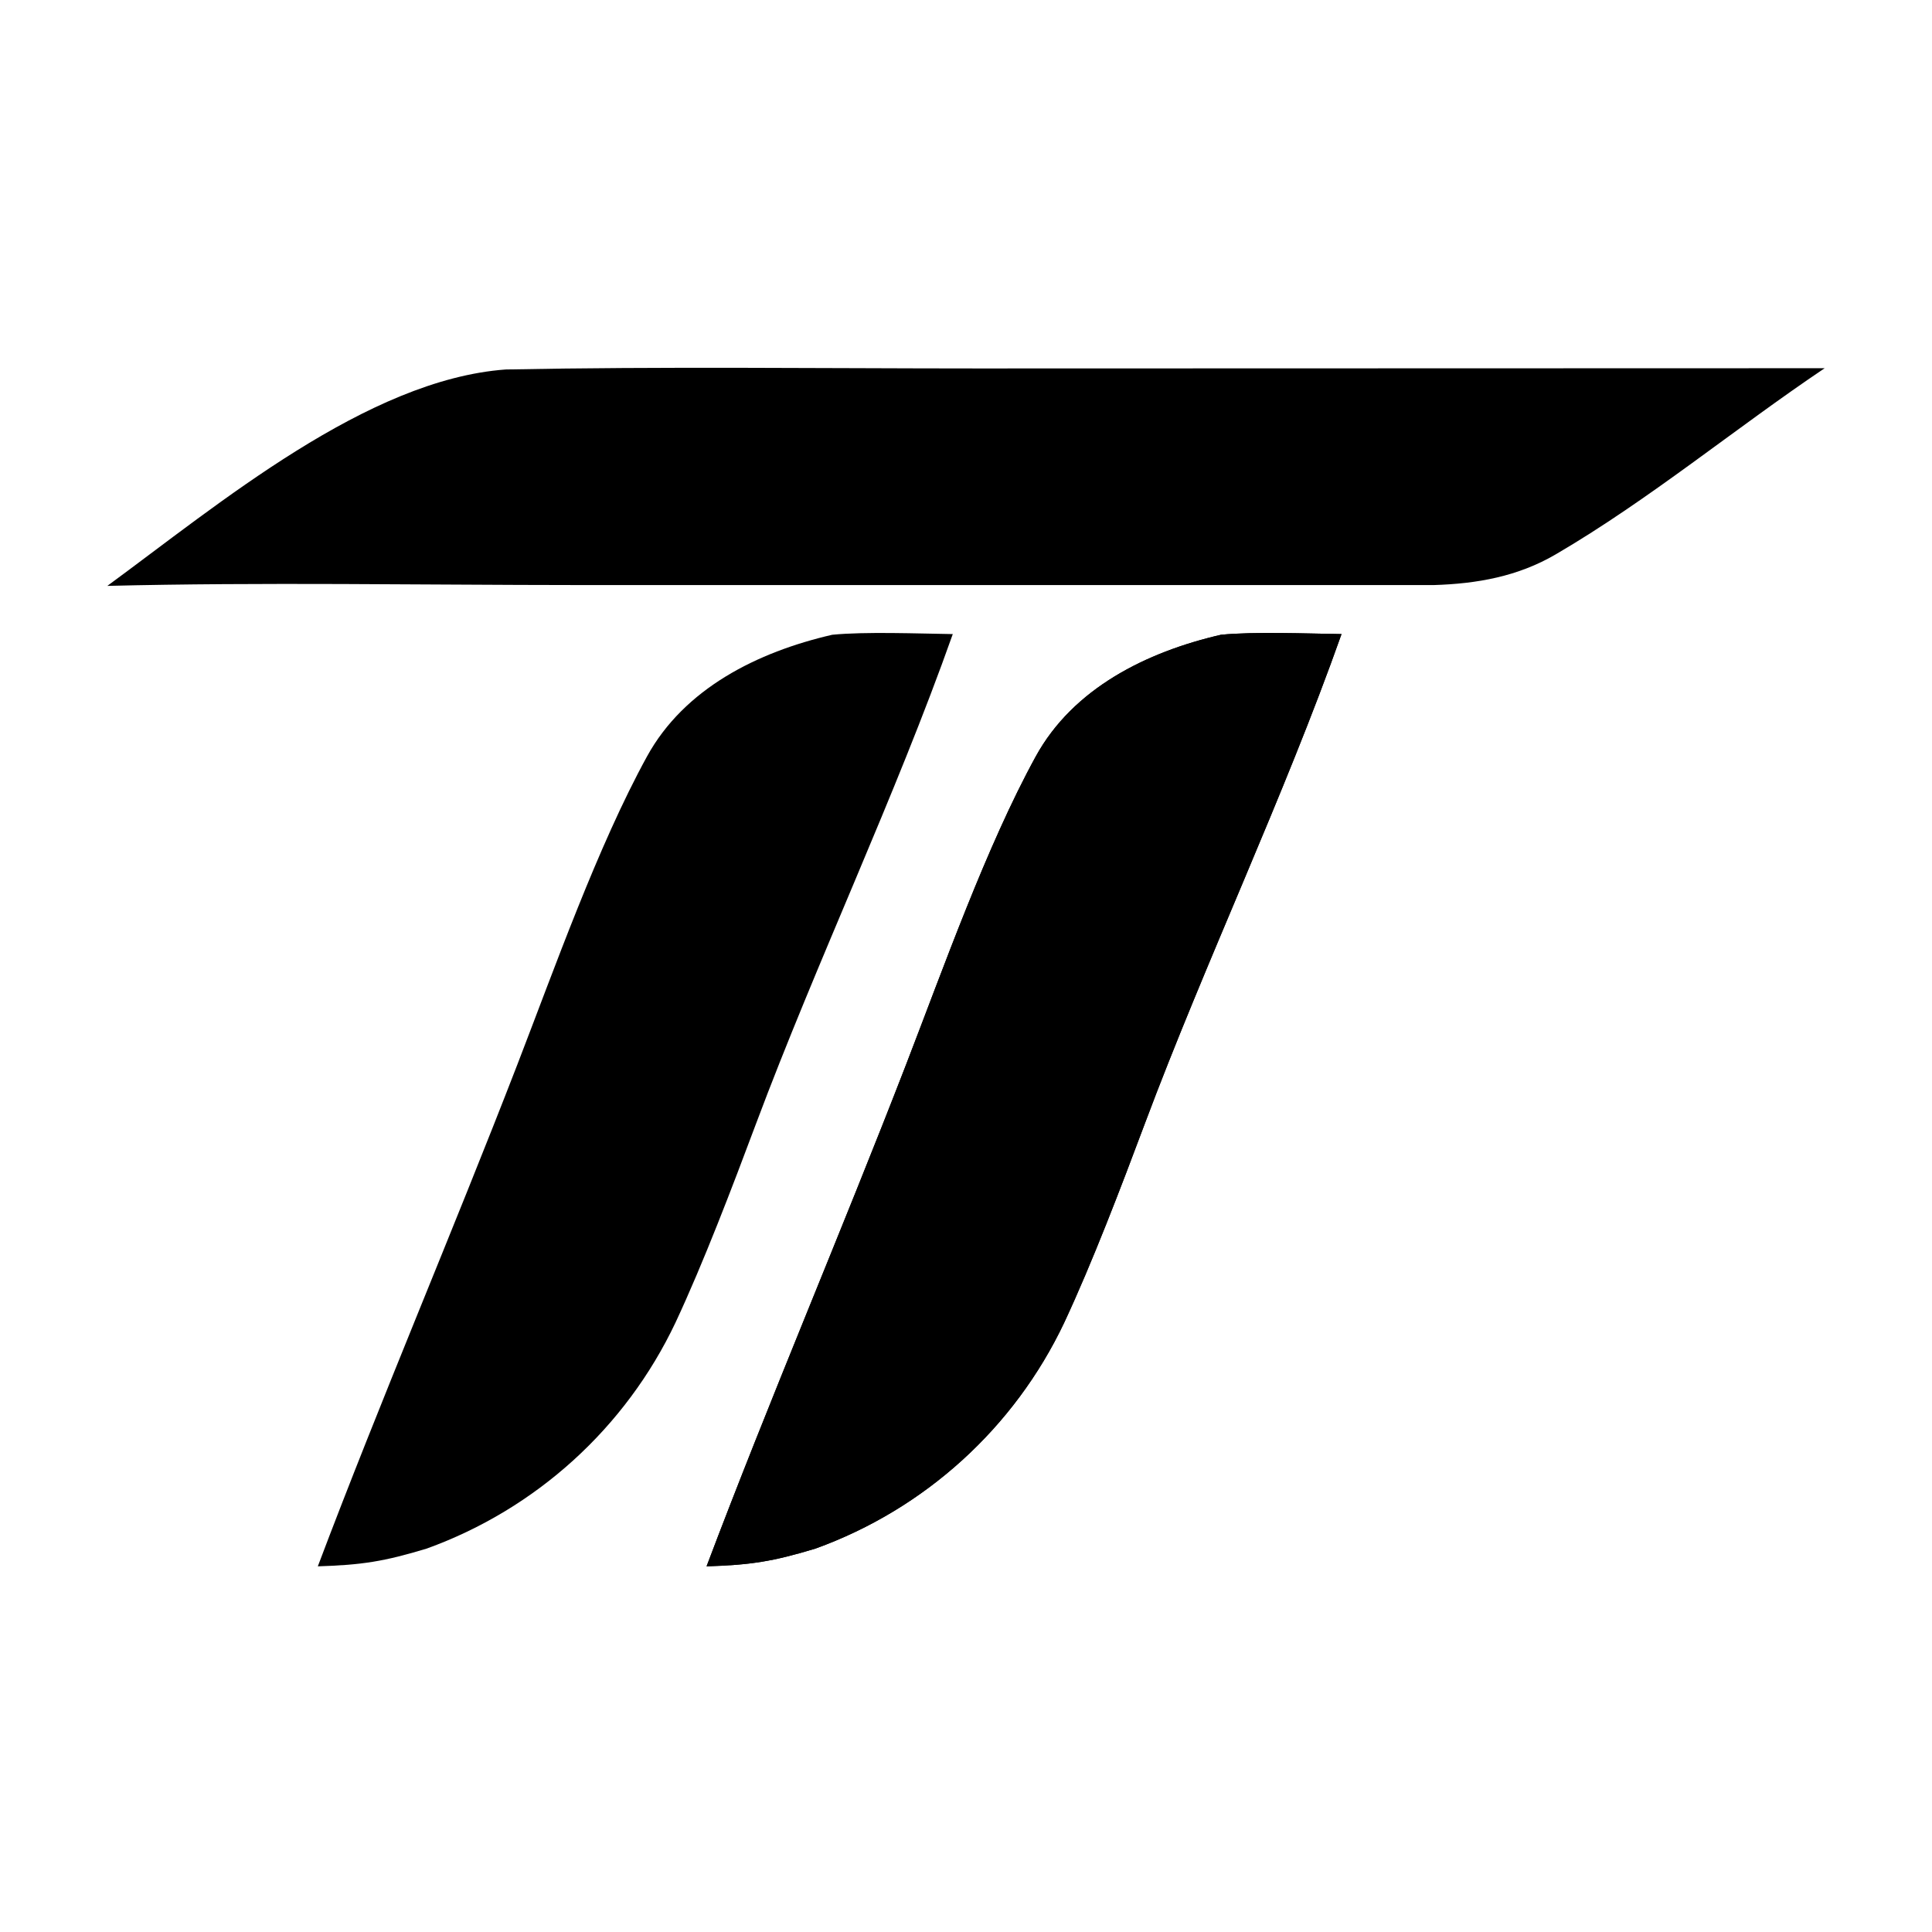
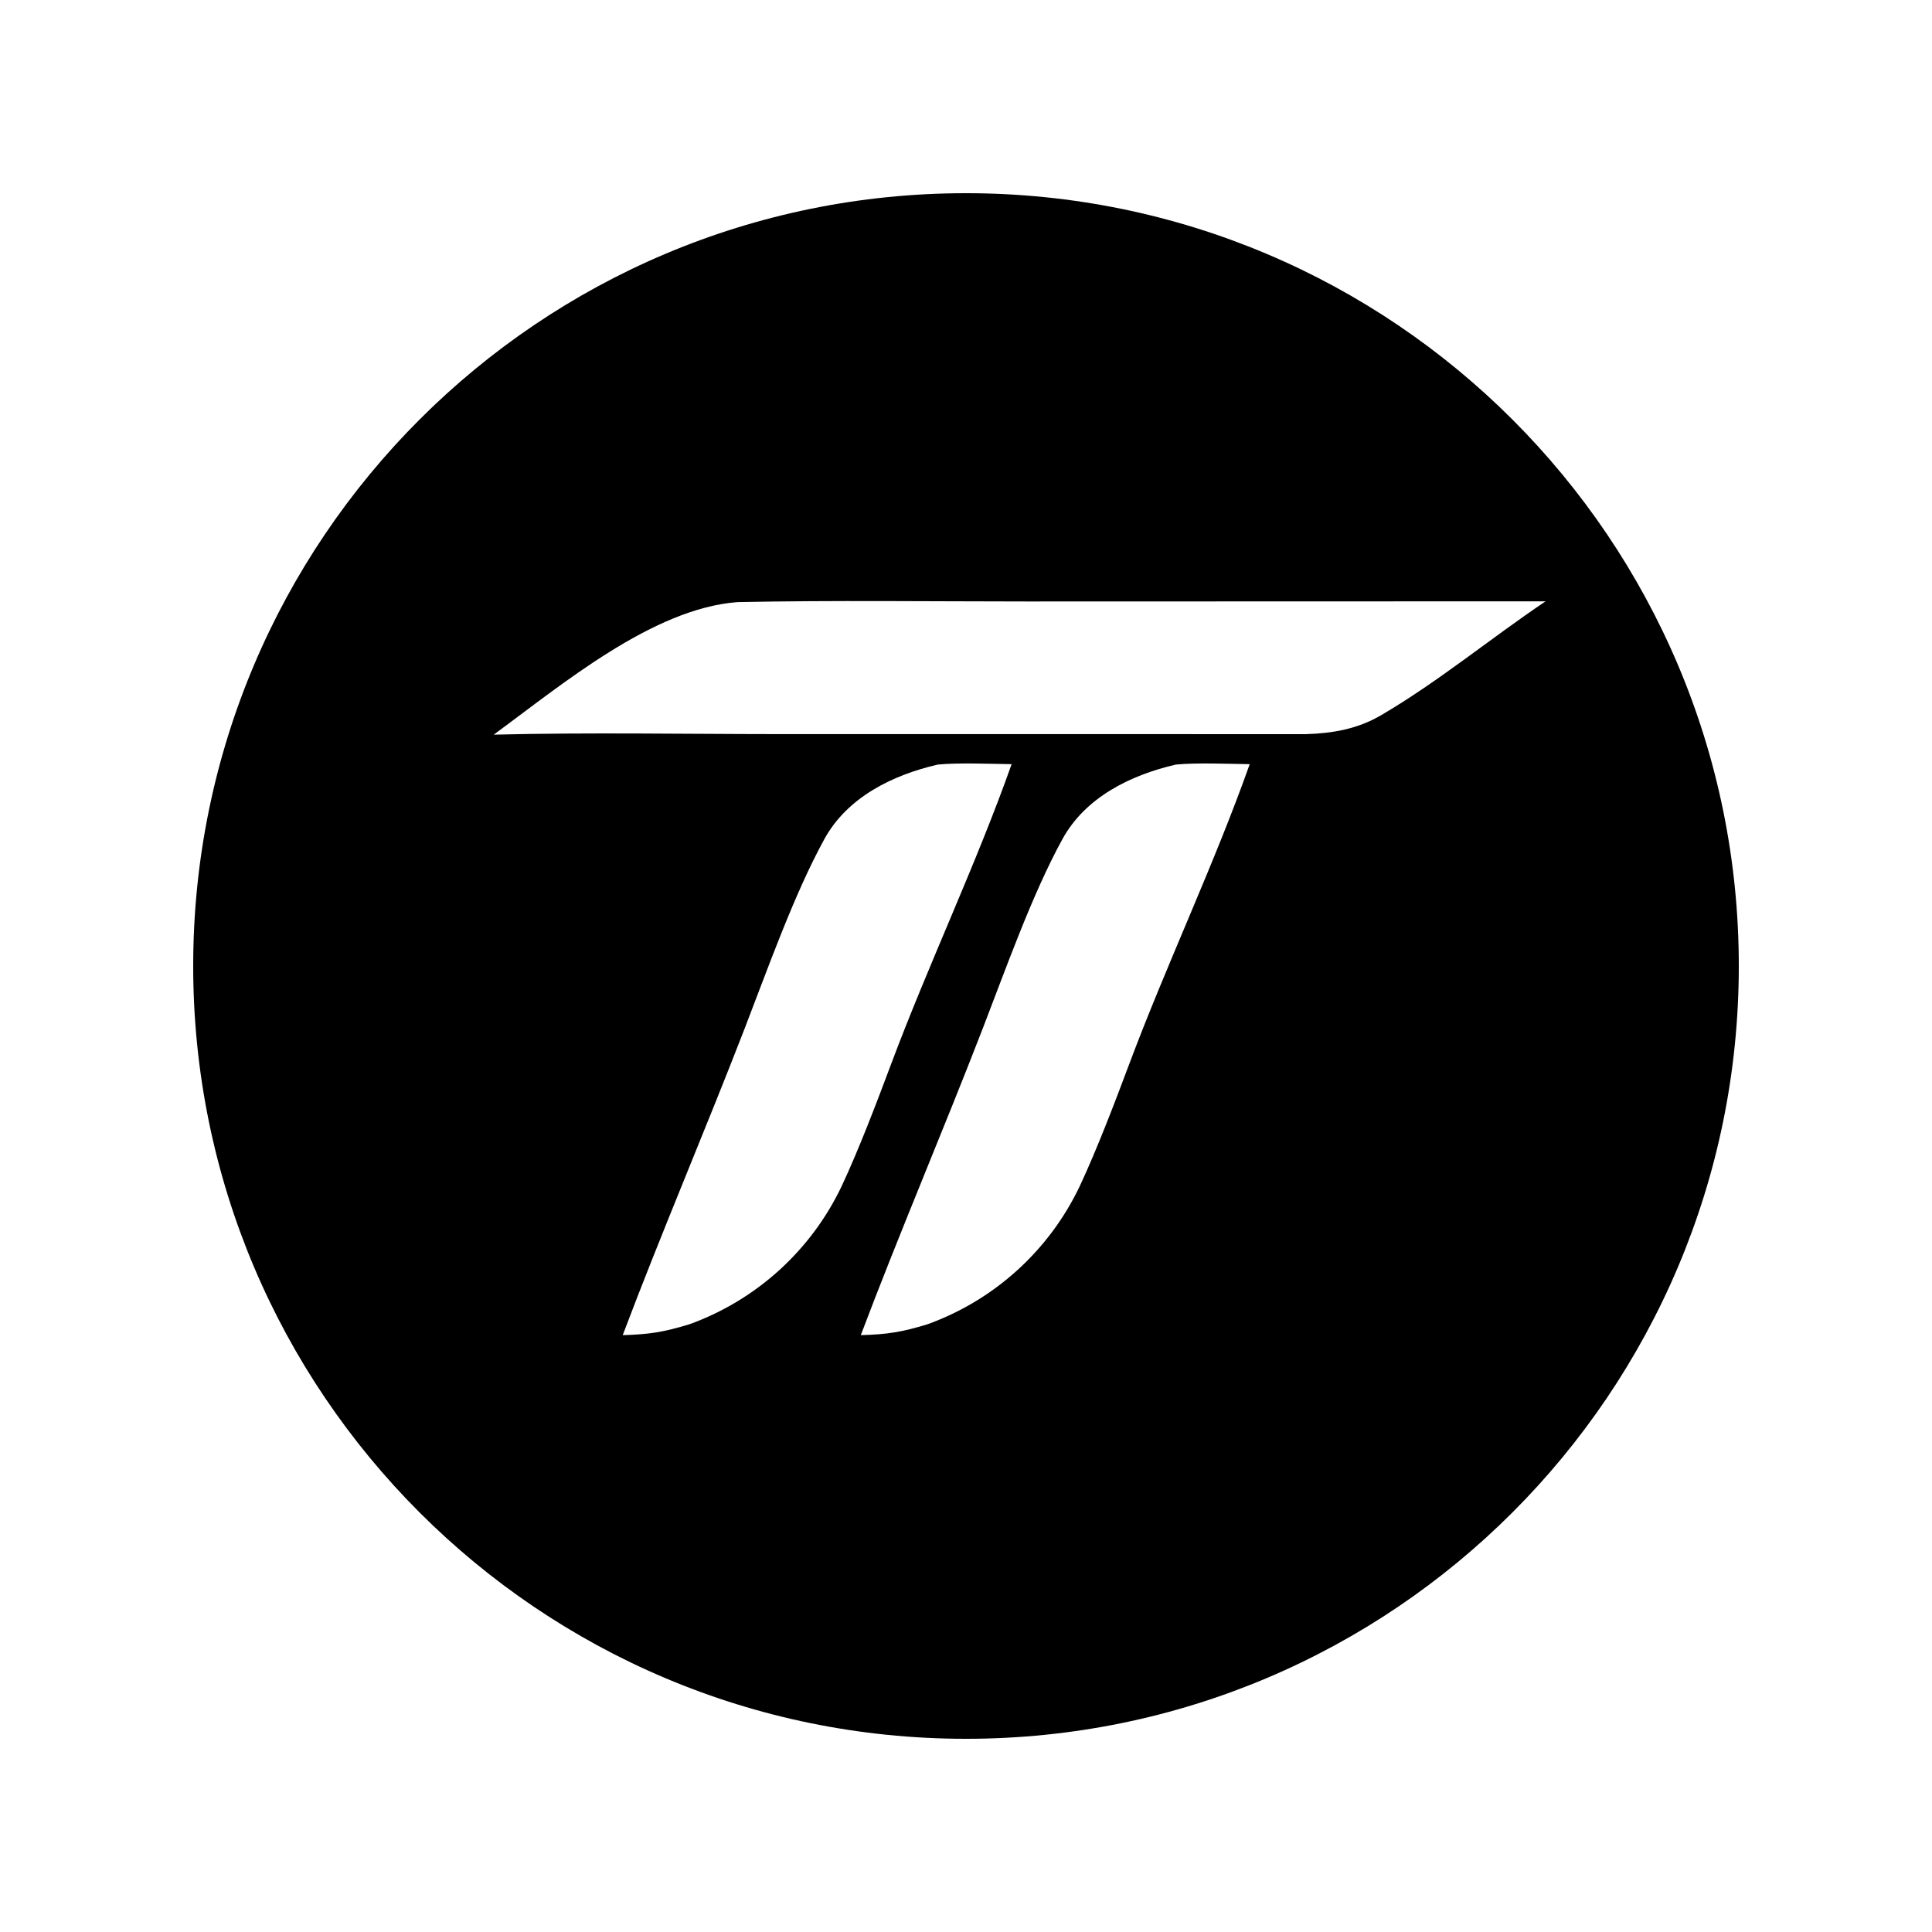
<svg xmlns="http://www.w3.org/2000/svg" width="90" height="90" viewBox="0 0 90 90" fill="none">
-   <path d="M38.767 29.57C40.293 29.418 42.773 29.515 44.384 29.538C41.702 37.117 38.058 44.769 35.221 52.341C34.131 55.254 32.776 58.814 31.467 61.612C29.144 66.512 24.978 70.295 19.878 72.139C17.896 72.739 16.868 72.902 14.805 72.966C17.731 65.216 21.079 57.4 24.084 49.633C25.839 45.094 27.84 39.432 30.137 35.243C31.879 32.066 35.295 30.37 38.767 29.57Z" fill="black" />
-   <path d="M56.877 29.57C58.403 29.418 60.883 29.515 62.493 29.538C59.812 37.117 56.167 44.769 53.331 52.341C52.241 55.254 50.885 58.814 49.576 61.612C47.253 66.512 43.087 70.295 37.988 72.139C36.005 72.739 34.977 72.902 32.914 72.966C35.84 65.216 39.188 57.4 42.193 49.633C43.948 45.094 45.95 39.432 48.247 35.243C49.988 32.066 53.405 30.37 56.877 29.57Z" fill="black" />
-   <path d="M56.877 29.57C58.403 29.418 60.883 29.515 62.493 29.538C59.812 37.117 56.167 44.769 53.331 52.341C52.241 55.254 50.885 58.814 49.576 61.612C47.253 66.512 43.087 70.295 37.988 72.139C36.005 72.739 34.977 72.902 32.914 72.966C35.84 65.216 39.188 57.4 42.193 49.633C43.948 45.094 45.95 39.432 48.247 35.243C49.988 32.066 53.405 30.37 56.877 29.57Z" fill="black" />
-   <path d="M23.557 17.212C30.787 17.069 38.299 17.163 45.549 17.164L85 17.153C80.834 19.952 76.818 23.287 72.469 25.826C70.704 26.857 68.809 27.193 66.784 27.255L26.884 27.254C19.682 27.251 12.156 27.116 5 27.293C10.194 23.485 17.1 17.686 23.557 17.212Z" fill="black" />
+   <path d="M45 9C64.882 9 81 25.118 81 45C81 64.882 64.882 81 45 81C25.118 81 9 64.882 9 45C9 25.118 25.118 9 45 9ZM47.125 35.598C46.139 35.584 44.619 35.524 43.685 35.617C41.558 36.108 39.466 37.147 38.399 39.093C36.992 41.658 35.766 45.127 34.691 47.906C32.851 52.663 30.8 57.45 29.008 62.197C30.271 62.158 30.901 62.058 32.115 61.69C35.239 60.561 37.791 58.244 39.214 55.243C40.016 53.53 40.845 51.349 41.513 49.565C43.25 44.927 45.483 40.24 47.125 35.598ZM58.216 35.598C57.23 35.584 55.711 35.524 54.776 35.617C52.65 36.108 50.557 37.147 49.49 39.093C48.083 41.658 46.857 45.127 45.782 47.906C43.942 52.663 41.891 57.45 40.099 62.197C41.362 62.158 41.992 62.058 43.206 61.69C46.329 60.561 48.882 58.244 50.305 55.243C51.106 53.53 51.937 51.349 52.605 49.565C54.342 44.927 56.573 40.24 58.216 35.598ZM47.837 28.019C43.396 28.018 38.794 27.96 34.366 28.048C30.412 28.338 26.181 31.89 23 34.223C27.383 34.114 31.993 34.197 36.404 34.198L60.843 34.199C62.083 34.162 63.244 33.956 64.325 33.324C66.989 31.769 69.448 29.726 72 28.012L47.837 28.019Z" fill="black" />
</svg>
